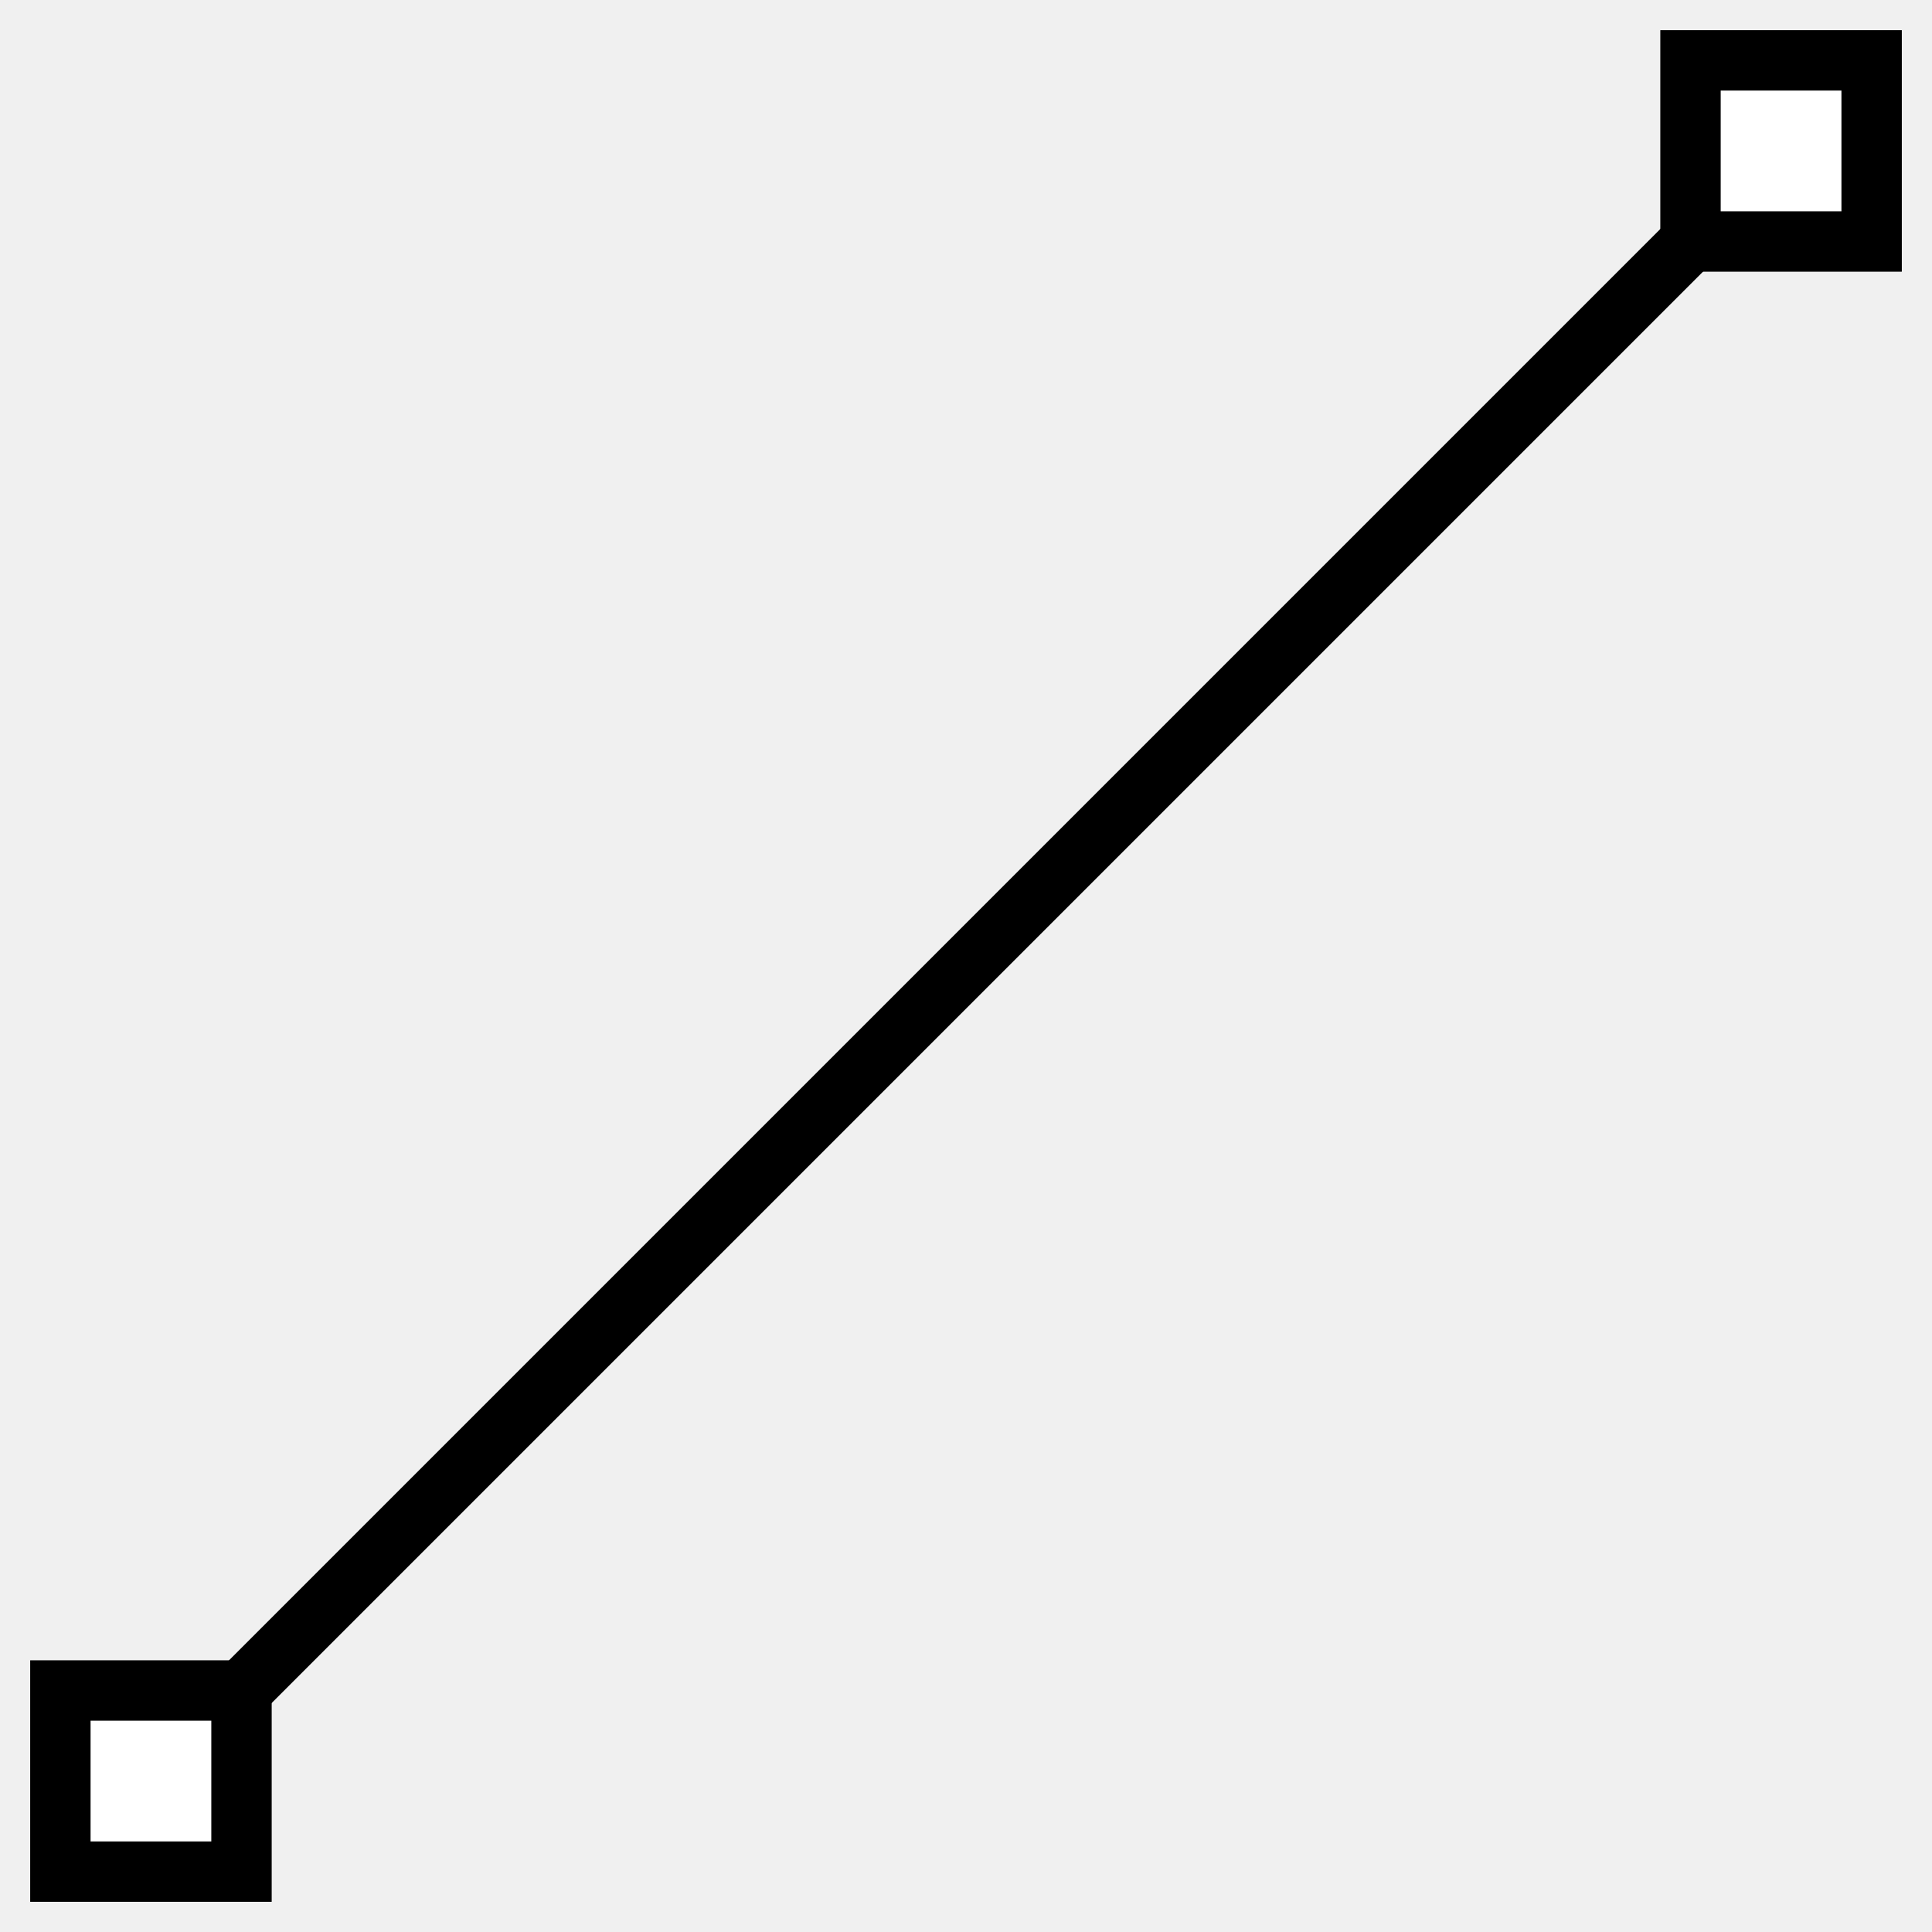
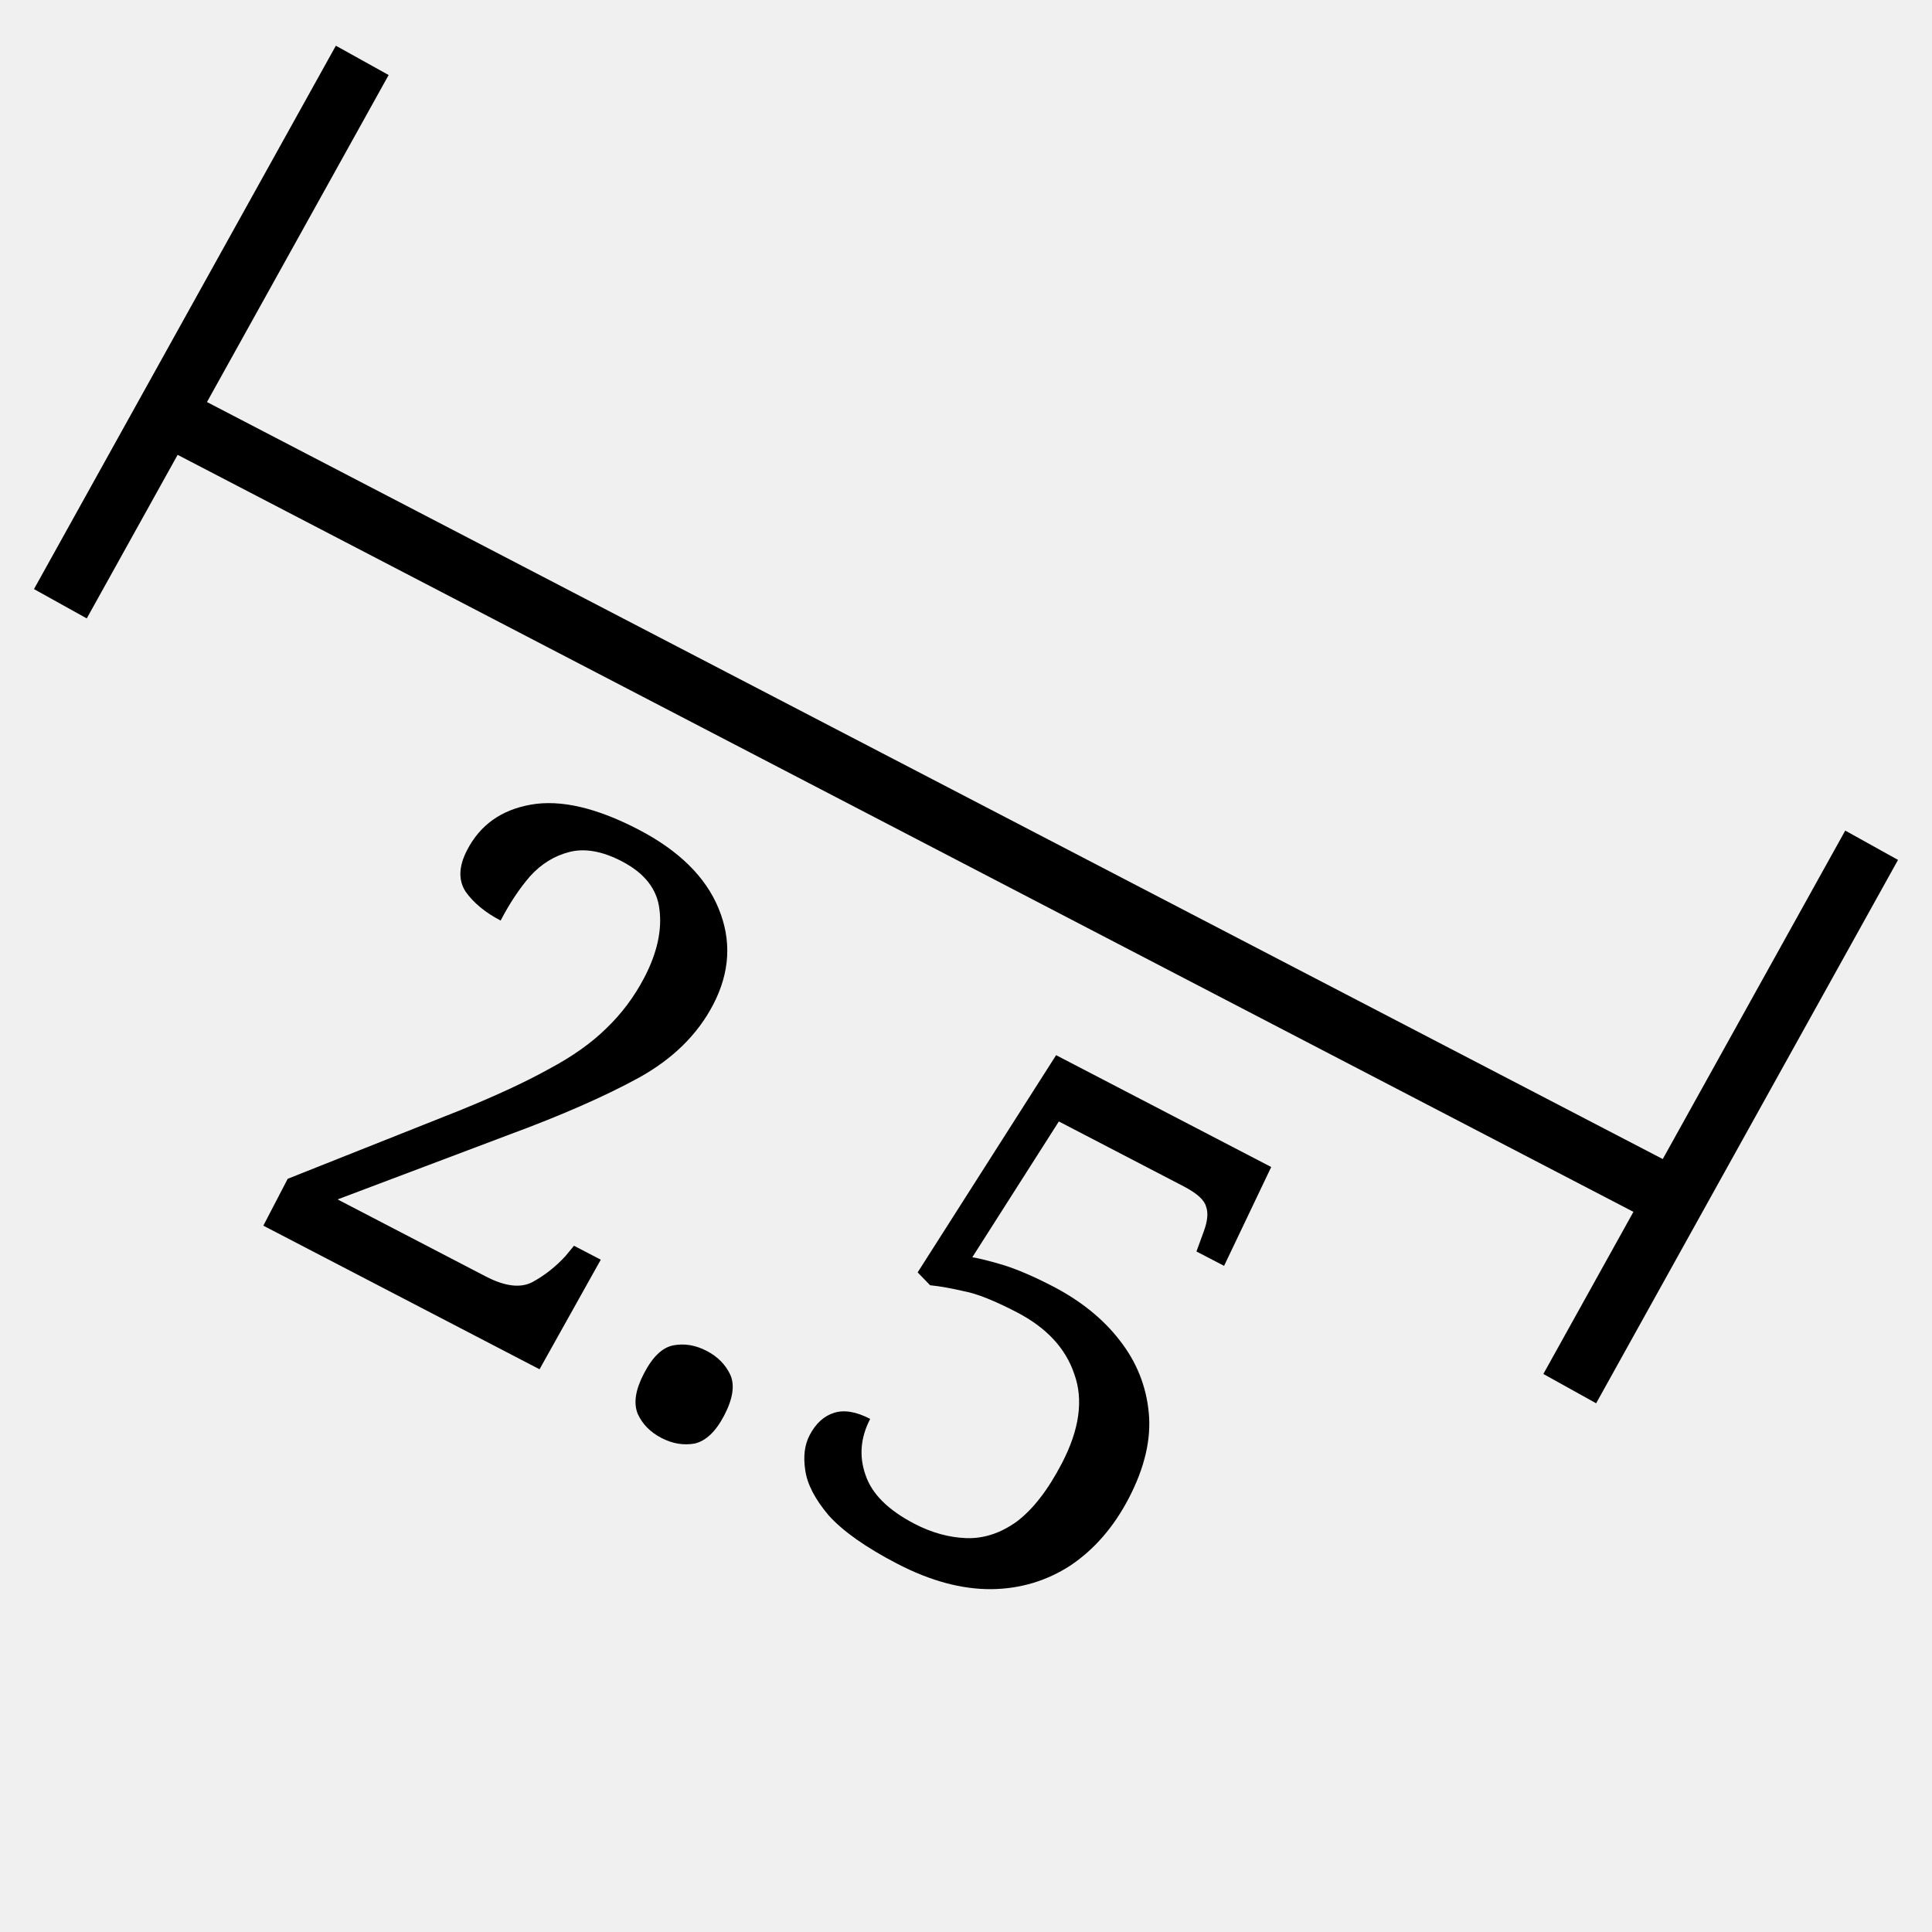
<svg xmlns="http://www.w3.org/2000/svg" viewBox="0 0 32 32" version="1.1">
-   <rect x="1" y="28" width="3" height="3" style="stroke: black" fill="white" />
-   <rect x="28" y="1" width="3" height="3" style="stroke: black" fill="white" />
-   <line x1="4" y1="28" x2="28" y2="4" style="stroke: black" />
+   <path d="M 1,10 L 6,1 M 26,23 L 31,14 M 3,7 L 28,20" style="stroke: black" />
+   <text x="12.5" y="16" style="font: 12px serif" transform="rotate(27.47)">2.5</text>
</svg>
